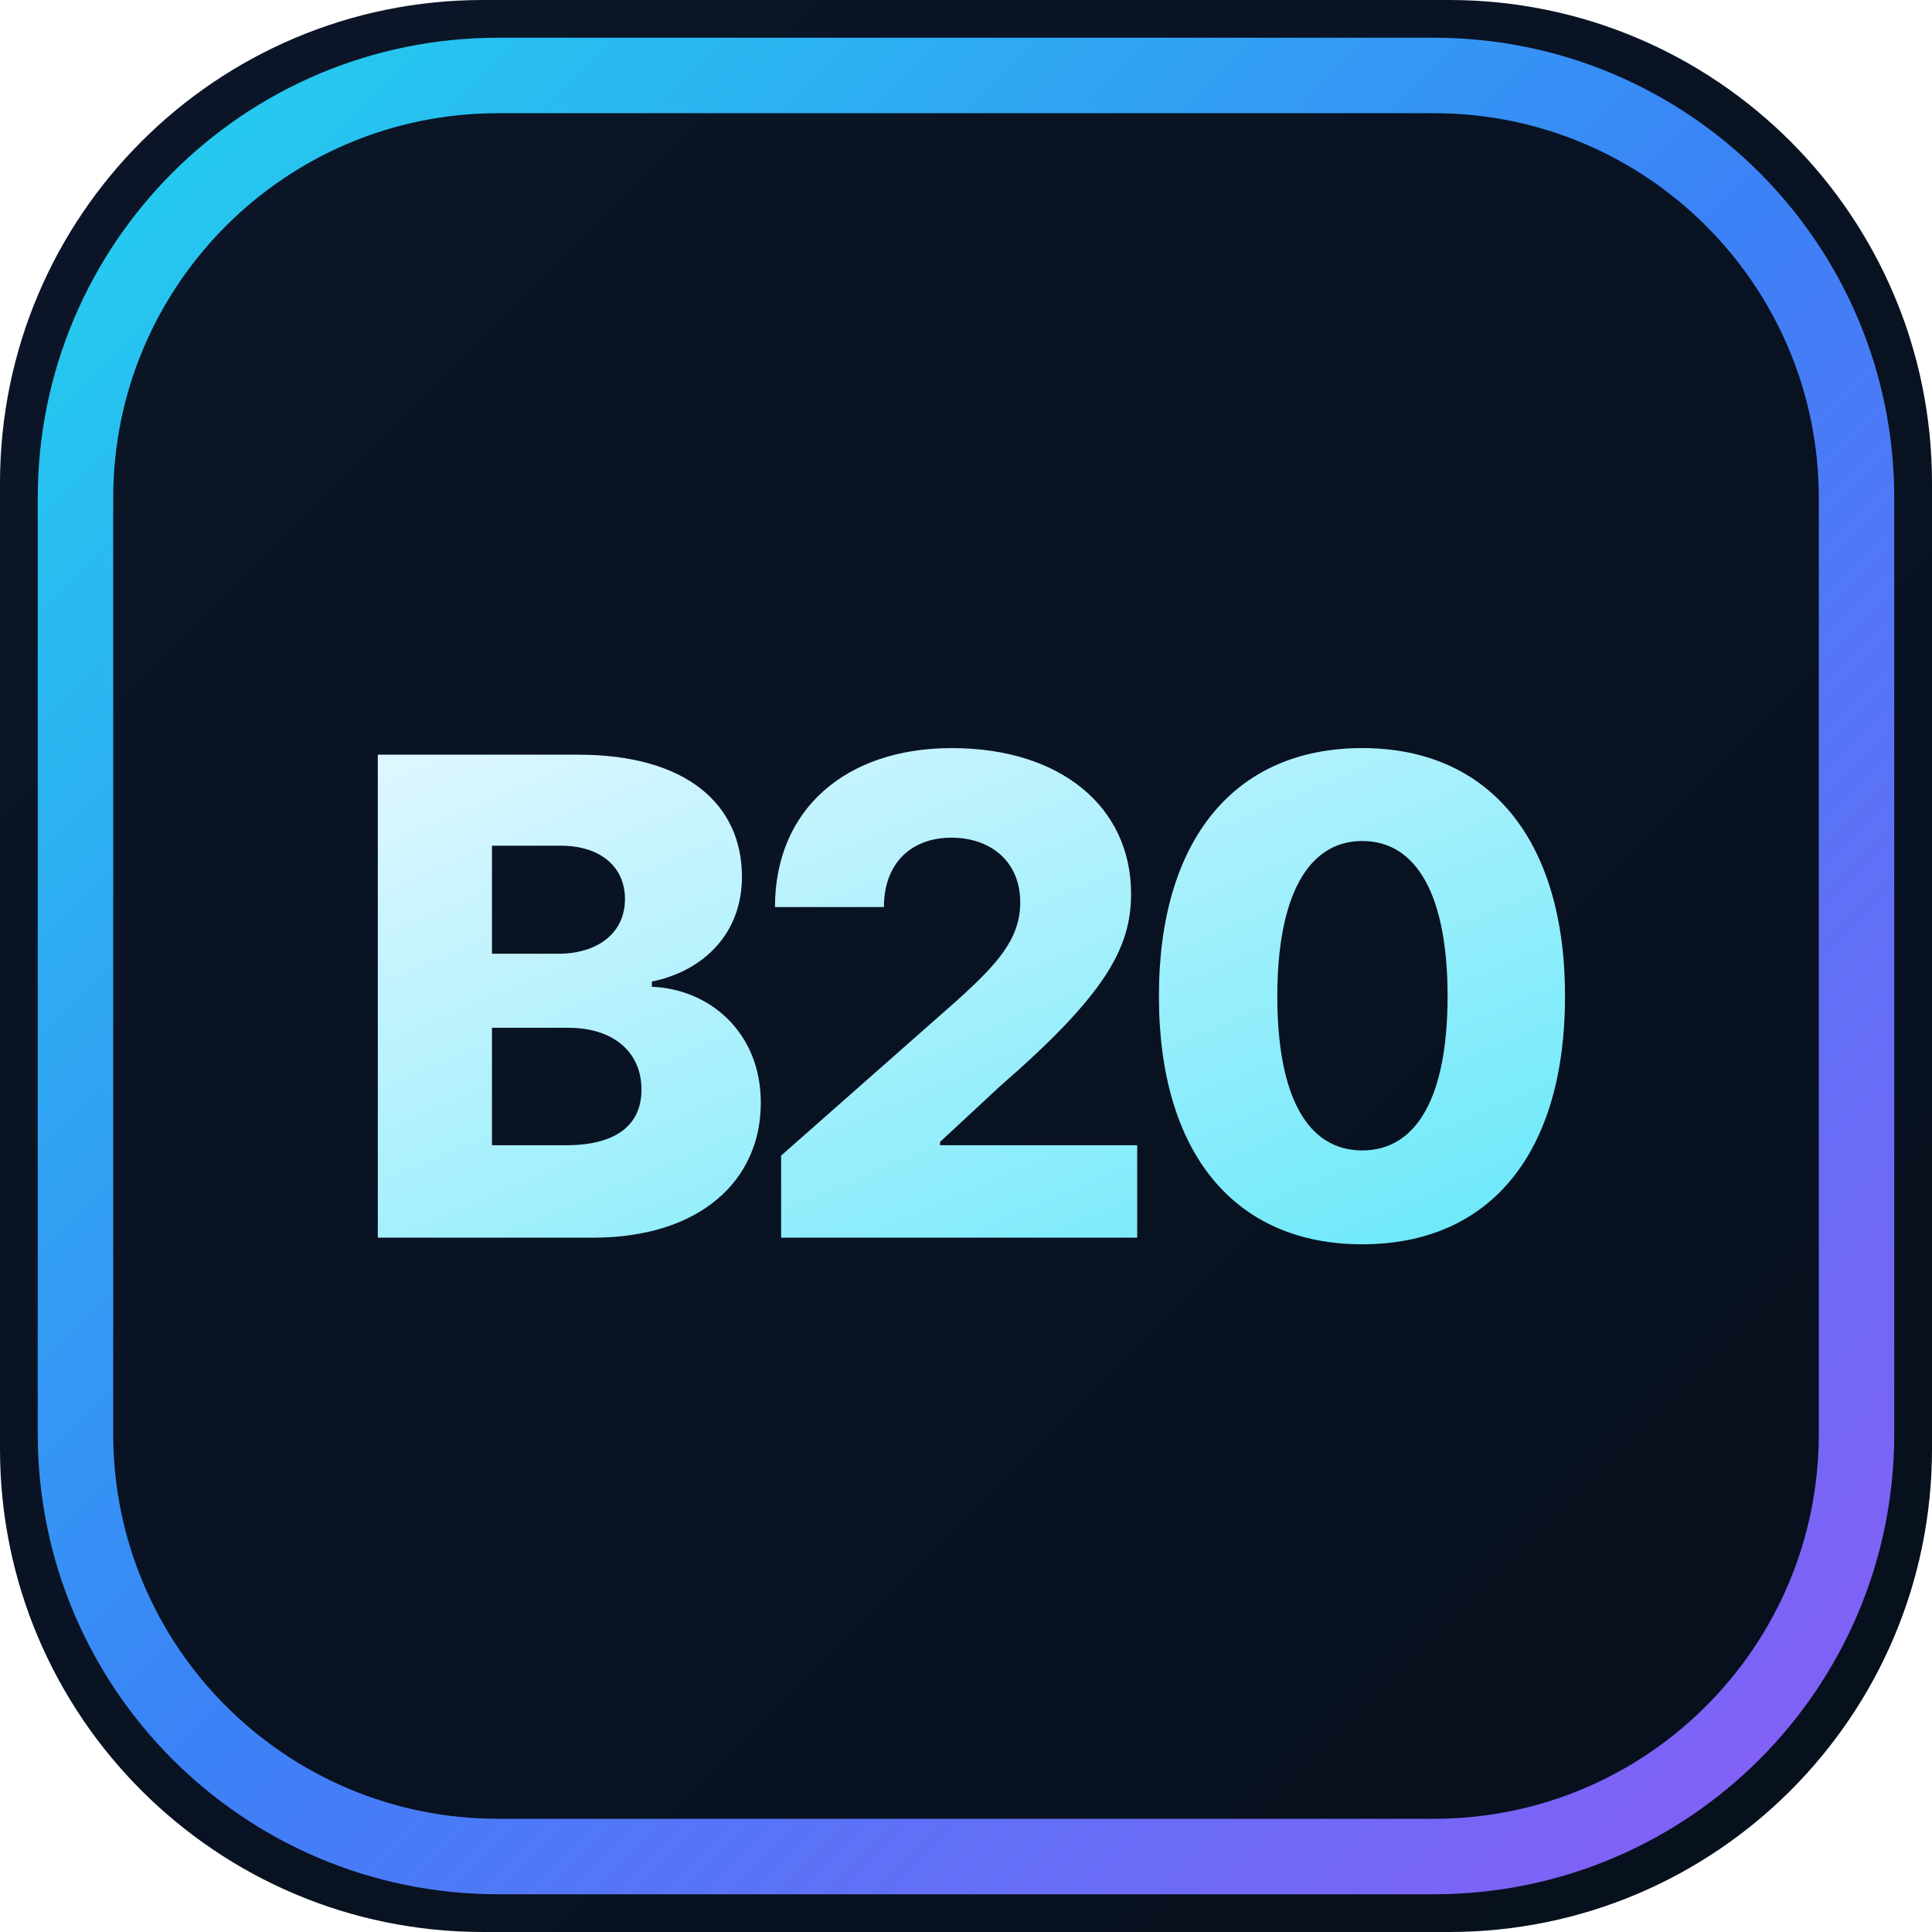
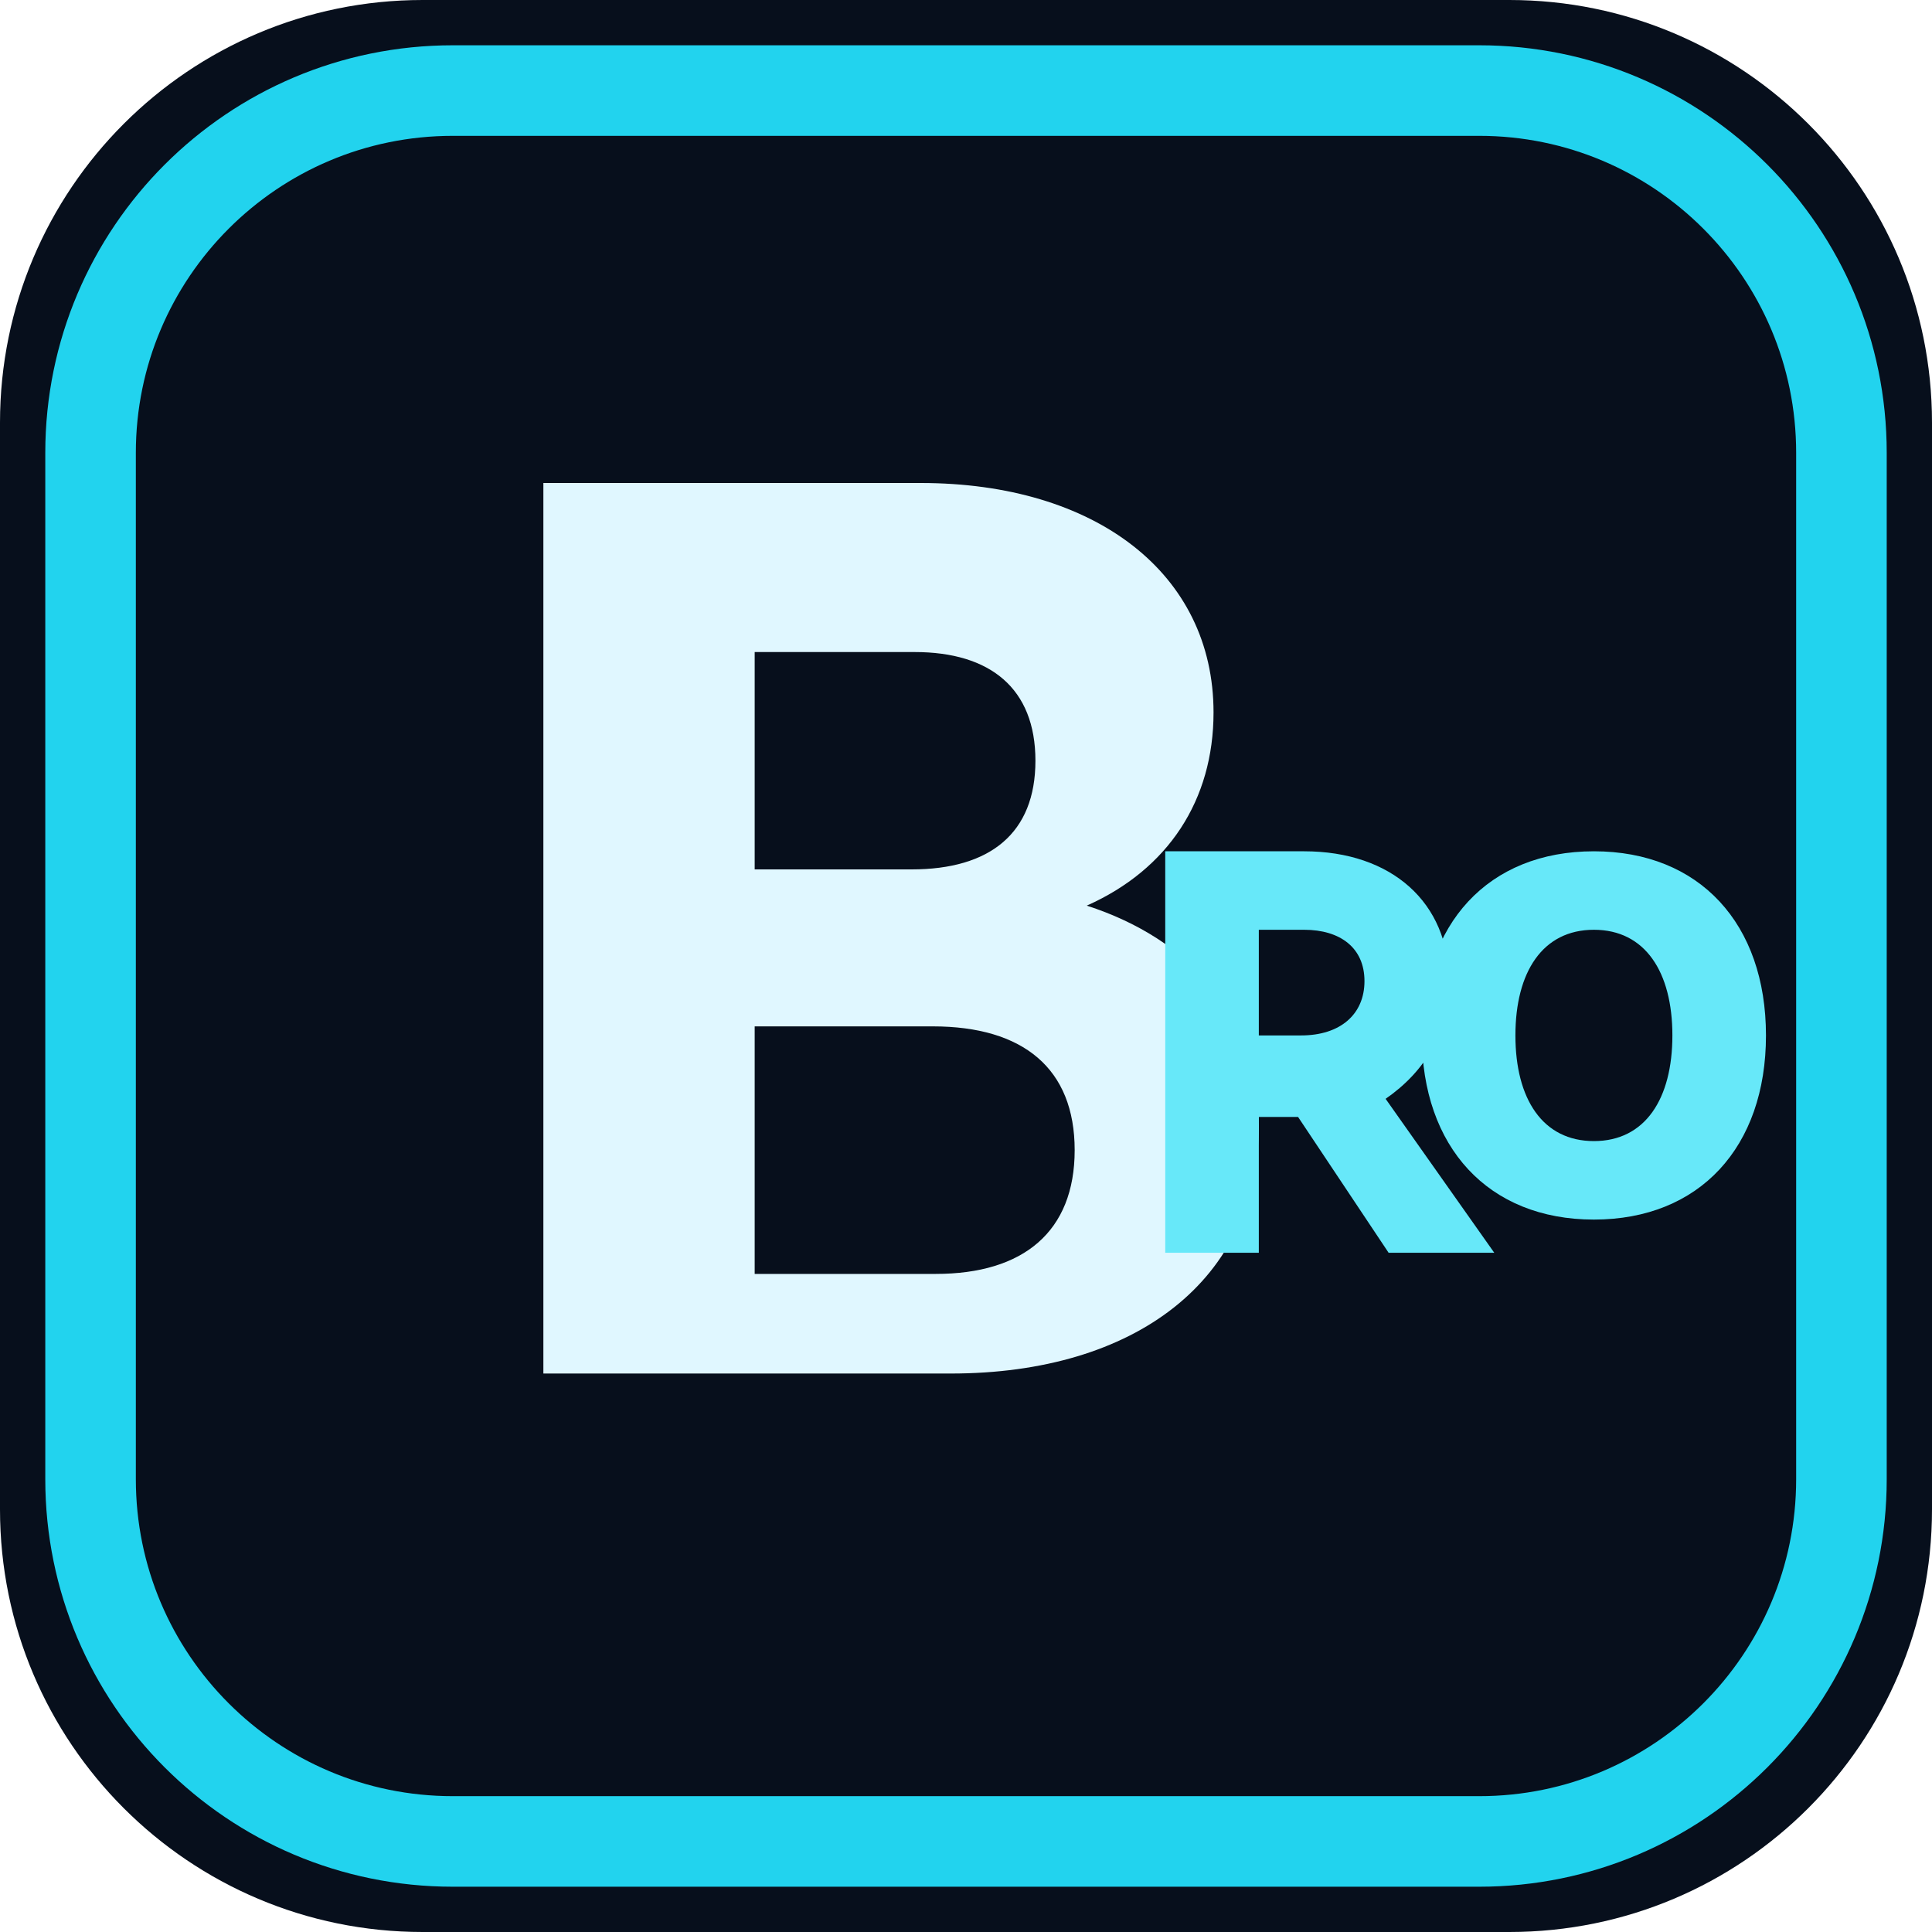
- <svg xmlns="http://www.w3.org/2000/svg" viewBox="0 0 64 64" role="img" aria-label="bambi20">
-   <defs>
-     <linearGradient id="bg" x1="0%" y1="0%" x2="100%" y2="100%">
-       <stop offset="0%" stop-color="#0b1628" />
-       <stop offset="100%" stop-color="#070f1c" />
-     </linearGradient>
-     <linearGradient id="ring" x1="0%" y1="0%" x2="100%" y2="100%">
-       <stop offset="0%" stop-color="#22d3ee" />
-       <stop offset="50%" stop-color="#3b82f6" />
-       <stop offset="100%" stop-color="#8b5cf6" />
-     </linearGradient>
-     <linearGradient id="mark" x1="0%" y1="0%" x2="100%" y2="100%">
-       <stop offset="0%" stop-color="#e0f7ff" />
-       <stop offset="100%" stop-color="#67e8f9" />
-     </linearGradient>
-   </defs>
-   <rect width="64" height="64" rx="16" fill="url(#bg)" />
-   <rect x="2.5" y="2.5" width="59" height="59" rx="14" fill="none" stroke="url(#ring)" stroke-width="2.5" />
-   <text x="32" y="41" text-anchor="middle" font-family="ui-sans-serif, system-ui, -apple-system, Segoe UI, sans-serif" font-size="22" font-weight="800" letter-spacing="-1.2" fill="url(#mark)">B20</text>
+ <svg xmlns="http://www.w3.org/2000/svg" viewBox="0 0 64 64">
+   <rect width="64" height="64" rx="14" fill="#070f1c" />
+   <rect x="3" y="3" width="58" height="58" rx="12" fill="none" stroke="#22d3ee" stroke-width="3" />
+   <path fill="#e0f7ff" d="M18 16h12.5c5.8 0 9.7 3 9.7 7.6 0 2.9-1.5 5.2-4.2 6.4 3.4 1.1 5.7 3.6 5.7 7.3 0 5.1-4.1 8.2-10.2 8.2H18V16zm7 5.6v7.2h5.2c2.6 0 4.1-1.2 4.1-3.6s-1.5-3.6-4-3.6H25zm0 12.4v8.2h6c2.9 0 4.6-1.4 4.6-4.1s-1.7-4.1-4.7-4.1H25z" />
+   <path fill="#67e8f9" d="M43.2 28.2c2.9 0 4.8 1.7 4.8 4.3 0 1.7-.8 3-2.1 3.9l3.6 5.1h-3.5l-3-4.5h-1.3v4.5h-3.1V28.2h4.6zm-1.5 2.6v3.5h1.4c1.3 0 2.1-.7 2.1-1.8s-.8-1.7-2-1.7h-1.5zM52.8 28.2c3.5 0 5.7 2.4 5.7 6.1s-2.2 6.1-5.7 6.1-5.7-2.4-5.7-6.1 2.2-6.1 5.7-6.1zm0 2.6c-1.7 0-2.6 1.4-2.6 3.5s.9 3.5 2.6 3.5 2.6-1.4 2.6-3.5-.9-3.5-2.6-3.5z" />
</svg>
